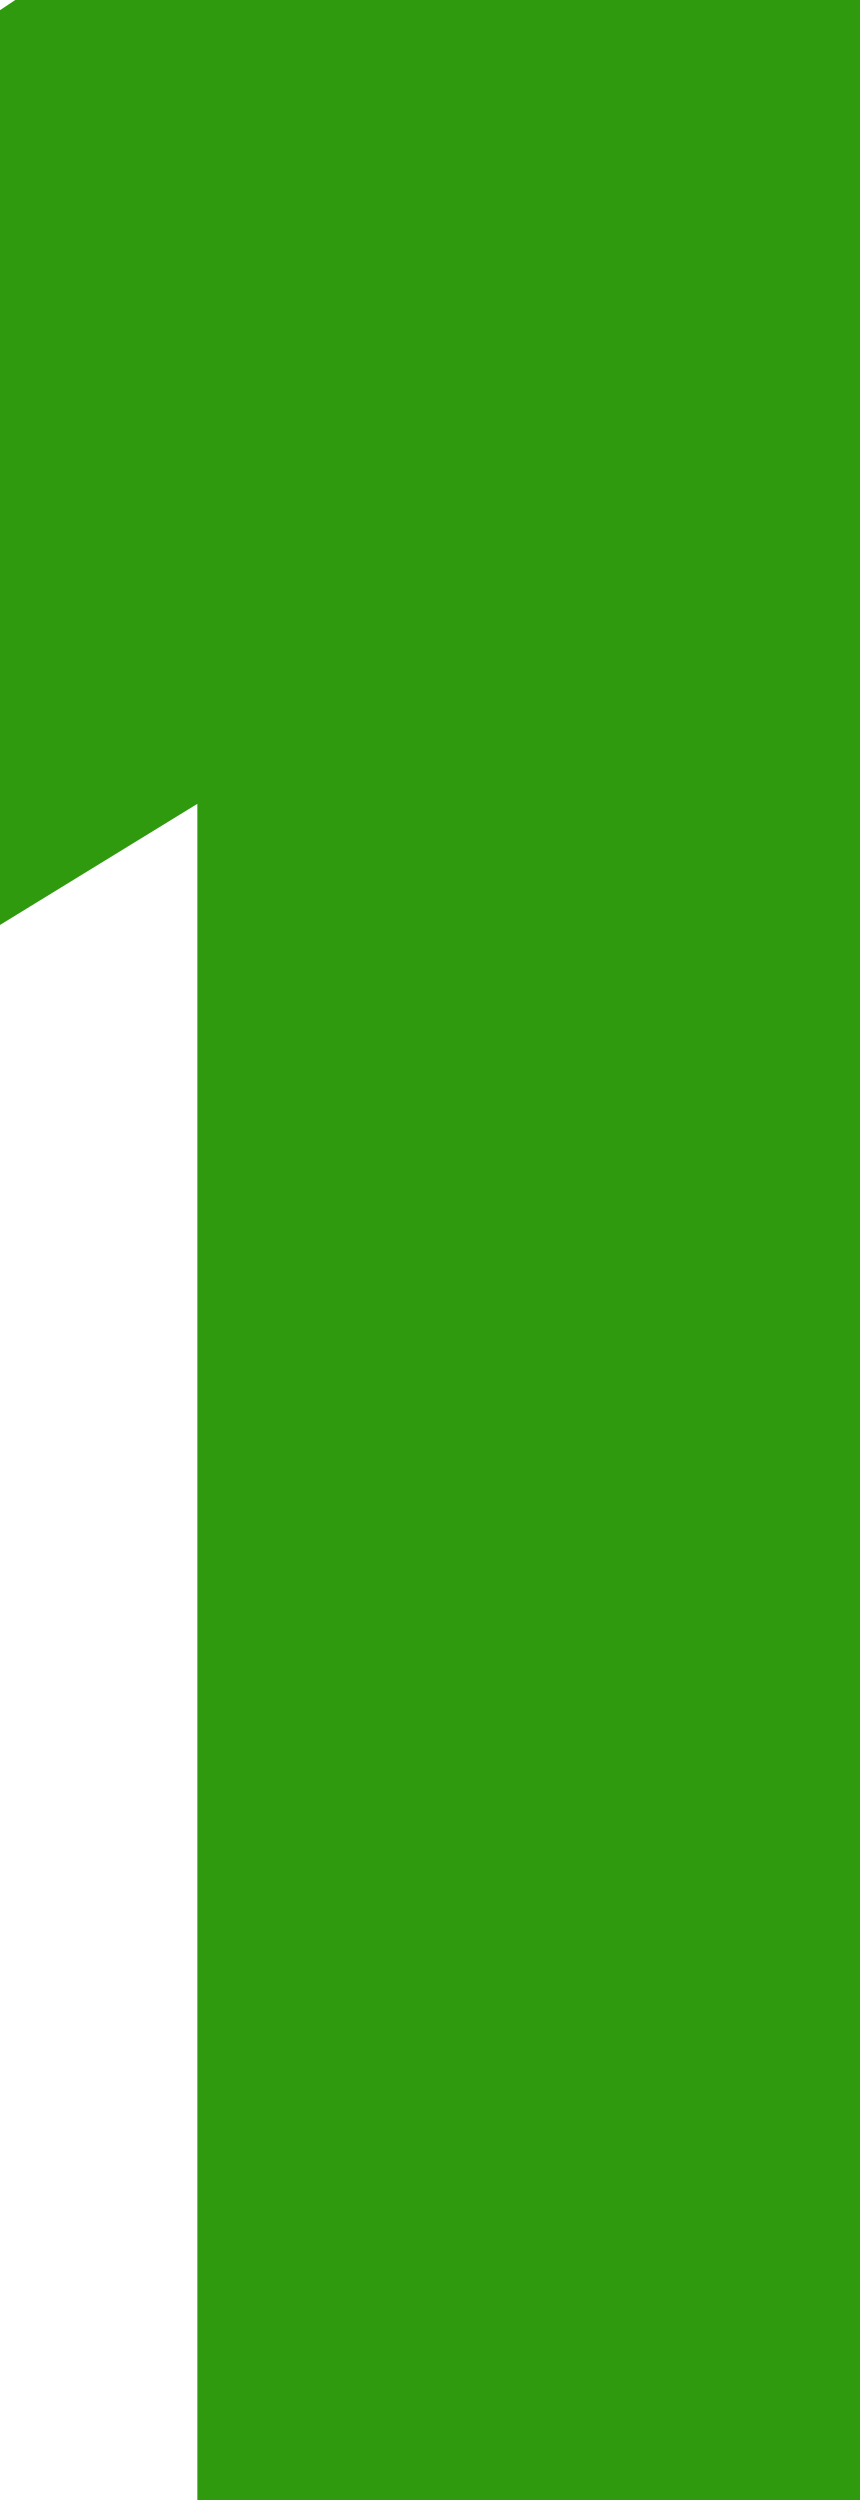
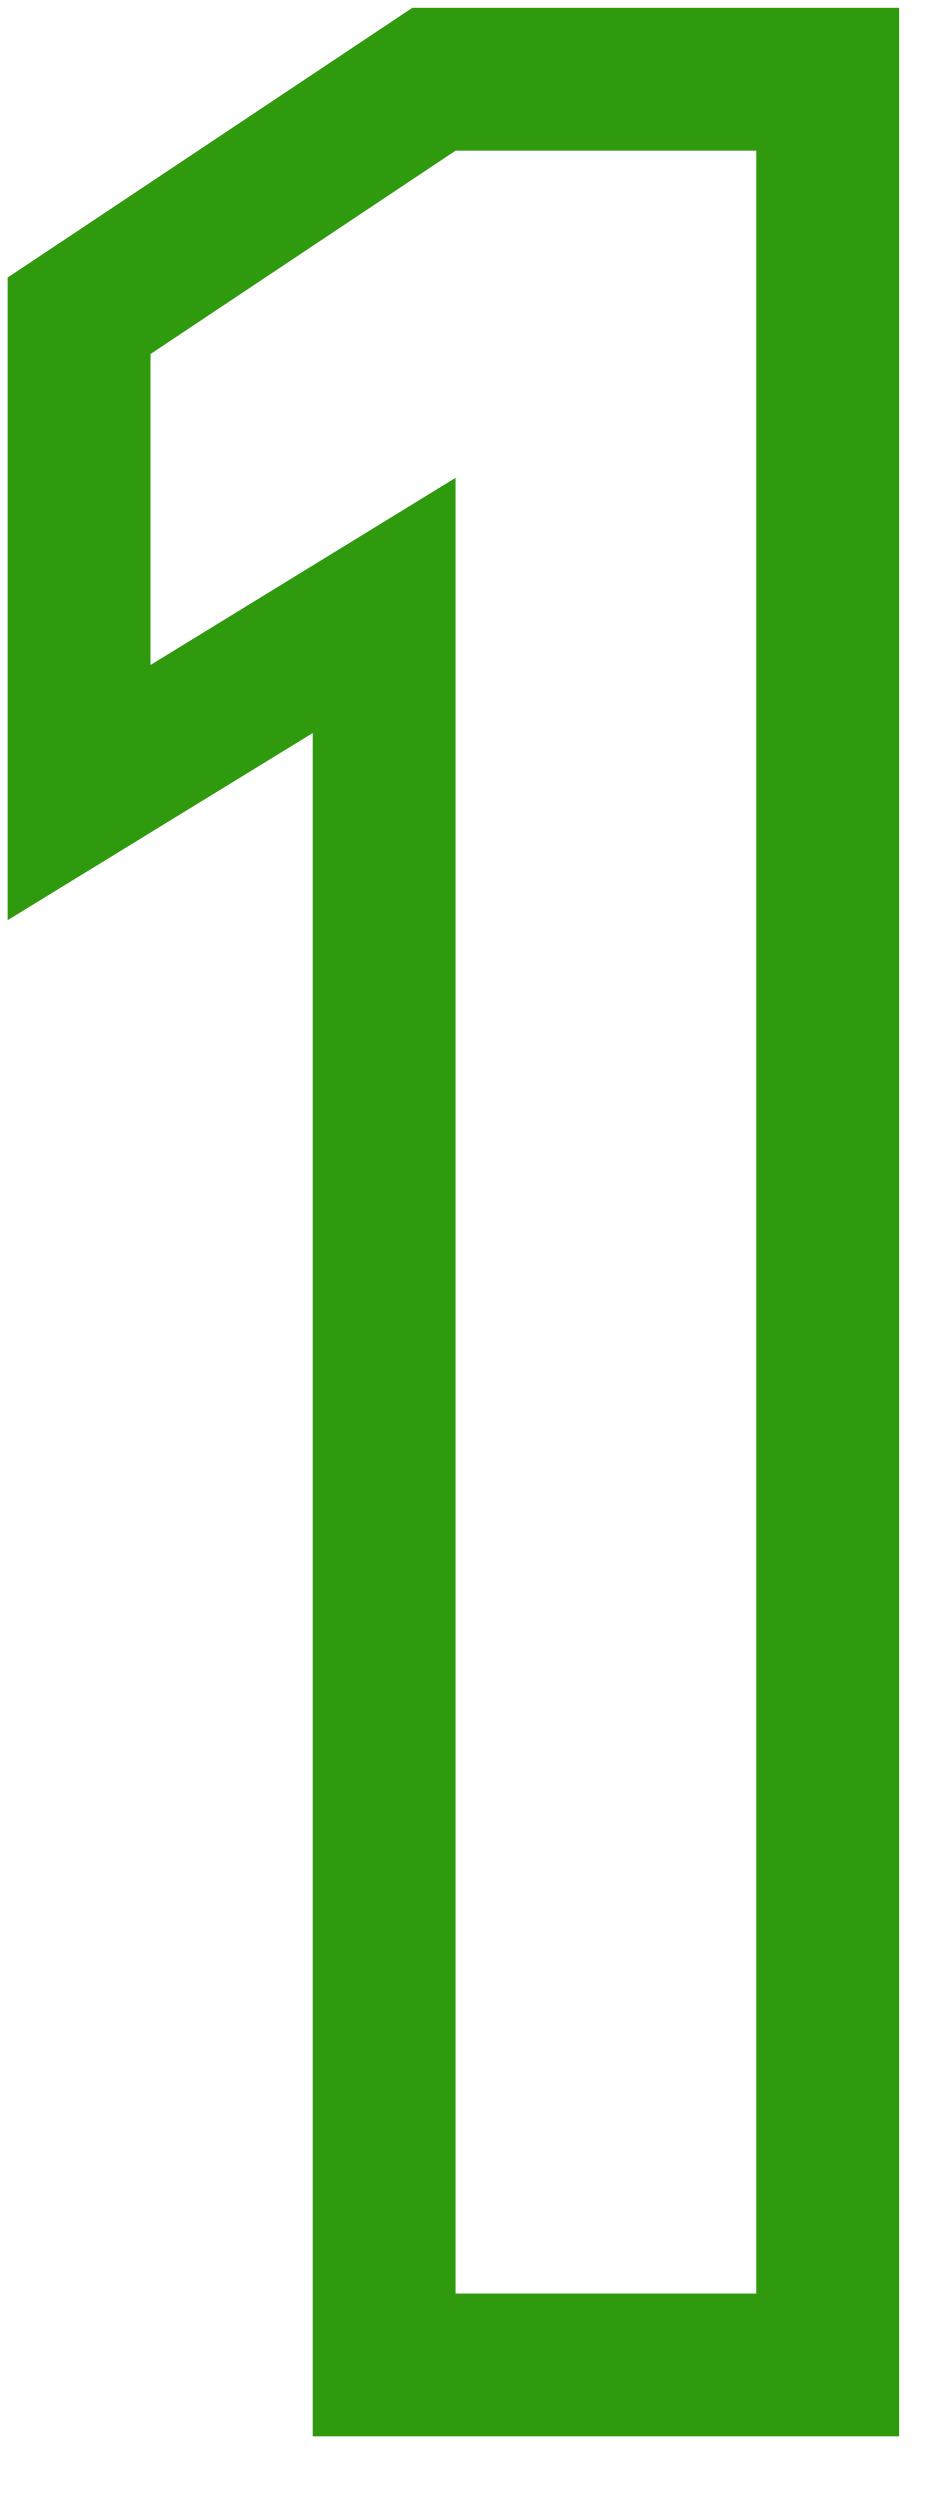
- <svg xmlns="http://www.w3.org/2000/svg" width="11" height="32" viewBox="0 0 11 32" fill="none">
-   <path d="M10.008 32V35H13.008V32H10.008ZM5.526 32H2.526V35H5.526V32ZM5.526 4.93H8.526V-0.431L3.957 2.373L5.526 4.93ZM0.978 7.72H-2.022V13.08L2.546 10.277L0.978 7.72ZM0.978 3.084L-0.687 0.588L-2.022 1.478V3.084H0.978ZM5.526 0.052V-2.948H4.618L3.862 -2.444L5.526 0.052ZM10.008 0.052H13.008V-2.948H10.008V0.052ZM10.008 29H5.526V35H10.008V29ZM8.526 32V4.93H2.526V32H8.526ZM3.957 2.373L-0.591 5.163L2.546 10.277L7.095 7.487L3.957 2.373ZM3.978 7.72V3.084H-2.022V7.72H3.978ZM2.642 5.58L7.19 2.548L3.862 -2.444L-0.687 0.588L2.642 5.58ZM5.526 3.052H10.008V-2.948H5.526V3.052ZM7.008 0.052V32H13.008V0.052H7.008Z" fill="#309A0F" />
+ <svg xmlns="http://www.w3.org/2000/svg" width="13" height="35" viewBox="0 0 13 35" fill="none">
+   <path d="M10.588 33.109H11.588V32.109V2.109V1.109H10.588H6.378H6.076L5.824 1.277L1.553 4.124L1.107 4.421V4.956V9.31V11.096L2.63 10.162L5.378 8.476V32.109V33.109H6.378H10.588Z" stroke="#309A0F" stroke-width="2" />
</svg>
